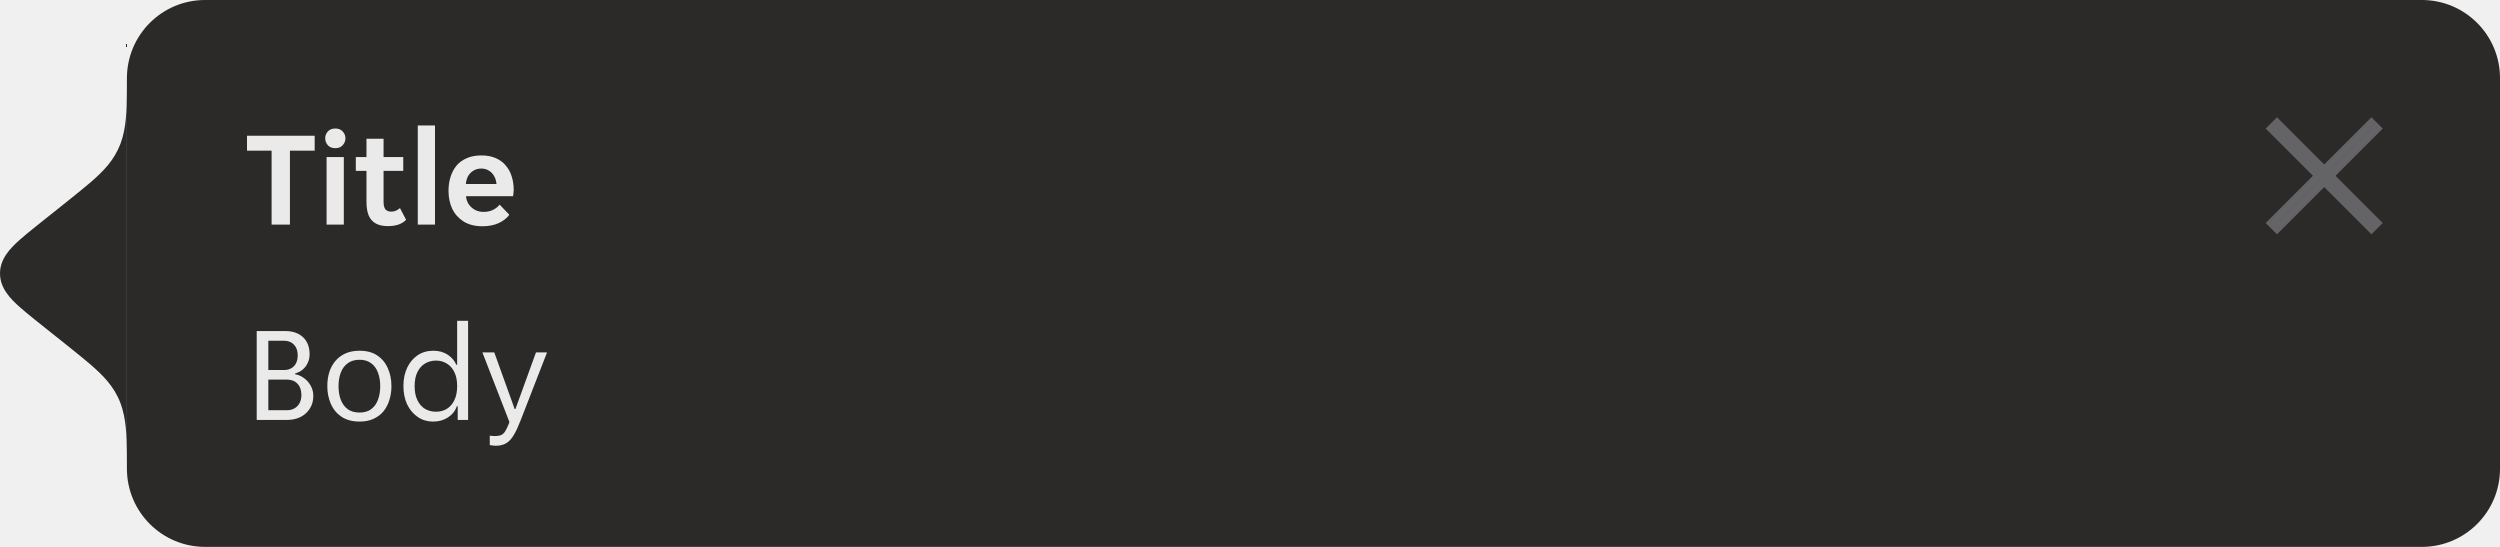
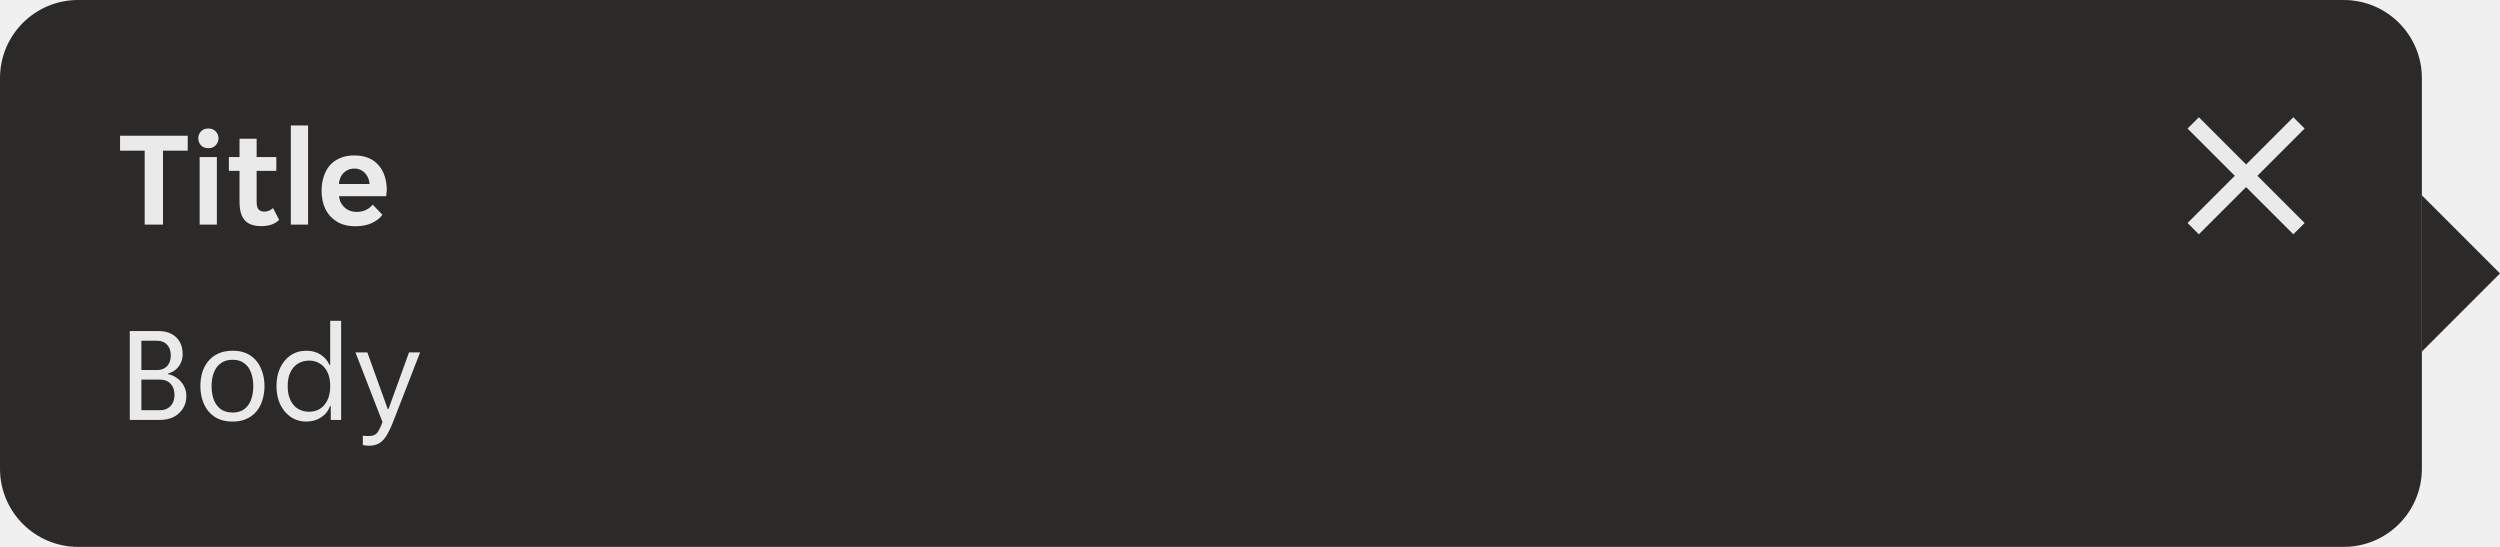
<svg xmlns="http://www.w3.org/2000/svg" width="256" height="56" viewBox="0 0 256 56" fill="none">
-   <g clip-path="url(#clip0_9315_7346)">
-     <path fill-rule="evenodd" clip-rule="evenodd" d="M12.997 4.5C12.997 6.212 13.005 7.924 12.987 9.637C12.969 11.276 12.943 13.11 12.342 14.706C11.692 16.428 10.555 17.569 9.217 18.717C8.255 19.543 6.203 21.166 5.212 21.956C4.399 22.603 2.793 23.869 2.016 24.561C1.039 25.431 -0 26.506 -0 28C-0 29.495 1.039 30.57 2.015 31.439C2.792 32.131 4.399 33.397 5.211 34.044C6.202 34.834 8.254 36.456 9.216 37.283C10.554 38.433 11.691 39.572 12.341 41.294C12.941 42.89 12.968 44.724 12.986 46.362C13.004 48.075 12.996 49.788 12.996 51.5" fill="#2B2A28" />
-     <path d="M12.998 8C12.998 3.582 16.58 0 20.998 0H248C252.418 0 256 3.582 256 8V48C256 52.418 252.418 56 248 56H20.998C16.58 56 12.998 52.418 12.998 48V8Z" fill="#2B2A28" />
-     <path d="M27.812 23V15.426H25.293V13.9H32.222V15.426H29.689V23H27.812ZM33.442 23V16.084H35.206V23H33.442ZM34.338 15.174C34.002 15.174 33.745 15.071 33.568 14.866C33.391 14.661 33.302 14.427 33.302 14.166C33.302 13.895 33.391 13.662 33.568 13.466C33.745 13.261 34.002 13.158 34.338 13.158C34.665 13.158 34.917 13.261 35.094 13.466C35.281 13.662 35.374 13.895 35.374 14.166C35.374 14.427 35.281 14.661 35.094 14.866C34.917 15.071 34.665 15.174 34.338 15.174ZM39.725 23.154C39.221 23.154 38.806 23.065 38.479 22.888C38.152 22.701 37.91 22.426 37.751 22.062C37.602 21.689 37.527 21.227 37.527 20.676V17.498H36.435V16.084H37.527V14.208H39.277V16.084H41.293V17.498H39.277V20.662C39.277 21.026 39.342 21.287 39.473 21.446C39.613 21.595 39.809 21.67 40.061 21.67C40.238 21.67 40.402 21.637 40.551 21.572C40.71 21.497 40.845 21.409 40.957 21.306L41.587 22.51C41.363 22.734 41.097 22.897 40.789 23C40.481 23.103 40.126 23.154 39.725 23.154ZM42.78 23V12.85H44.544V23H42.78ZM49.399 23.168C48.634 23.168 47.99 23.005 47.467 22.678C46.954 22.351 46.566 21.917 46.305 21.376C46.053 20.825 45.927 20.214 45.927 19.542C45.927 19.029 45.997 18.553 46.137 18.114C46.277 17.666 46.482 17.279 46.753 16.952C47.033 16.625 47.383 16.373 47.803 16.196C48.223 16.009 48.718 15.916 49.287 15.916C49.847 15.916 50.332 16.005 50.743 16.182C51.163 16.359 51.508 16.611 51.779 16.938C52.059 17.255 52.264 17.629 52.395 18.058C52.535 18.487 52.605 18.959 52.605 19.472C52.605 19.565 52.596 19.677 52.577 19.808C52.568 19.929 52.554 20.023 52.535 20.088H47.719C47.747 20.424 47.85 20.713 48.027 20.956C48.204 21.199 48.424 21.385 48.685 21.516C48.946 21.637 49.217 21.698 49.497 21.698C49.889 21.698 50.22 21.628 50.491 21.488C50.771 21.348 50.995 21.171 51.163 20.956L52.157 21.992C51.905 22.337 51.541 22.622 51.065 22.846C50.598 23.061 50.043 23.168 49.399 23.168ZM49.287 17.26C48.988 17.26 48.722 17.33 48.489 17.47C48.265 17.601 48.083 17.783 47.943 18.016C47.812 18.249 47.733 18.525 47.705 18.842H50.841C50.813 18.525 50.729 18.249 50.589 18.016C50.458 17.783 50.281 17.601 50.057 17.47C49.833 17.33 49.576 17.26 49.287 17.26Z" fill="white" fill-opacity="0.9" />
-     <path d="M26.287 43V33.9H29.241C29.735 33.9 30.165 33.993 30.529 34.18C30.902 34.367 31.191 34.637 31.396 34.992C31.602 35.347 31.704 35.776 31.704 36.28C31.704 36.597 31.639 36.891 31.509 37.162C31.387 37.433 31.215 37.661 30.991 37.848C30.767 38.035 30.51 38.165 30.221 38.24V38.324C30.529 38.371 30.823 38.497 31.102 38.702C31.392 38.898 31.625 39.155 31.802 39.472C31.989 39.789 32.083 40.149 32.083 40.55C32.083 41.045 31.961 41.479 31.718 41.852C31.485 42.216 31.168 42.501 30.767 42.706C30.365 42.902 29.908 43 29.395 43H26.287ZM27.477 37.89H29.101C29.381 37.89 29.623 37.829 29.828 37.708C30.043 37.587 30.206 37.414 30.319 37.19C30.43 36.957 30.486 36.691 30.486 36.392C30.486 35.925 30.36 35.561 30.108 35.3C29.857 35.029 29.525 34.894 29.114 34.894H27.477V37.89ZM27.477 42.006H29.381C29.689 42.006 29.95 41.941 30.165 41.81C30.389 41.679 30.561 41.497 30.683 41.264C30.804 41.031 30.864 40.76 30.864 40.452C30.864 39.957 30.729 39.57 30.459 39.29C30.197 39.01 29.838 38.87 29.381 38.87H27.477V42.006ZM36.821 43.168C36.084 43.168 35.468 43.005 34.973 42.678C34.487 42.351 34.123 41.913 33.881 41.362C33.638 40.811 33.517 40.205 33.517 39.542C33.517 39.038 33.582 38.567 33.713 38.128C33.853 37.689 34.058 37.307 34.329 36.98C34.609 36.644 34.954 36.383 35.365 36.196C35.785 36.009 36.27 35.916 36.821 35.916C37.558 35.916 38.165 36.079 38.641 36.406C39.126 36.733 39.486 37.171 39.719 37.722C39.962 38.263 40.083 38.87 40.083 39.542C40.083 40.046 40.013 40.517 39.873 40.956C39.742 41.395 39.541 41.782 39.271 42.118C39 42.445 38.66 42.701 38.249 42.888C37.847 43.075 37.371 43.168 36.821 43.168ZM34.665 39.542C34.665 40.074 34.744 40.545 34.903 40.956C35.062 41.357 35.3 41.675 35.617 41.908C35.934 42.132 36.336 42.244 36.821 42.244C37.297 42.244 37.689 42.132 37.997 41.908C38.314 41.675 38.547 41.357 38.697 40.956C38.855 40.545 38.935 40.074 38.935 39.542C38.935 39.01 38.855 38.543 38.697 38.142C38.547 37.731 38.314 37.414 37.997 37.19C37.689 36.957 37.297 36.84 36.821 36.84C36.336 36.84 35.934 36.957 35.617 37.19C35.3 37.414 35.062 37.731 34.903 38.142C34.744 38.543 34.665 39.01 34.665 39.542ZM44.376 43.168C43.76 43.168 43.223 43.009 42.766 42.692C42.309 42.375 41.949 41.945 41.688 41.404C41.436 40.853 41.31 40.228 41.31 39.528C41.31 38.828 41.436 38.207 41.688 37.666C41.949 37.115 42.309 36.686 42.766 36.378C43.223 36.07 43.76 35.916 44.376 35.916C44.945 35.916 45.435 36.051 45.846 36.322C46.257 36.593 46.55 36.938 46.728 37.358H46.812V32.85H47.932V43H46.868V41.586H46.784C46.625 42.062 46.327 42.445 45.888 42.734C45.449 43.023 44.945 43.168 44.376 43.168ZM44.656 42.16C45.057 42.16 45.416 42.067 45.734 41.88C46.06 41.684 46.322 41.39 46.518 40.998C46.714 40.606 46.812 40.121 46.812 39.542C46.812 38.954 46.714 38.469 46.518 38.086C46.322 37.694 46.06 37.405 45.734 37.218C45.416 37.022 45.057 36.924 44.656 36.924C44.245 36.924 43.872 37.022 43.536 37.218C43.209 37.405 42.948 37.694 42.752 38.086C42.556 38.469 42.458 38.954 42.458 39.542C42.458 40.121 42.556 40.606 42.752 40.998C42.948 41.39 43.209 41.684 43.536 41.88C43.872 42.067 44.245 42.16 44.656 42.16ZM50.74 45.646C50.646 45.646 50.544 45.637 50.432 45.618C50.32 45.609 50.226 45.595 50.152 45.576V44.61C50.198 44.619 50.273 44.629 50.376 44.638C50.488 44.647 50.59 44.652 50.684 44.652C50.936 44.652 51.141 44.619 51.3 44.554C51.458 44.498 51.603 44.367 51.734 44.162C51.864 43.957 52.009 43.644 52.168 43.224L49.396 36.084H50.614L52.7 41.88H52.784L54.884 36.084H56.018L53.302 43.07C53.068 43.677 52.84 44.167 52.616 44.54C52.392 44.923 52.135 45.203 51.846 45.38C51.556 45.557 51.188 45.646 50.74 45.646Z" fill="white" fill-opacity="0.9" />
-     <path d="M242.835 12.006L238 16.841L233.166 12.006L232.006 13.166L236.841 18L232.006 22.834L233.166 23.994L238 19.16L242.835 23.994L243.994 22.834L239.16 18L243.994 13.166L242.835 12.006Z" fill="#EBEBF5" fill-opacity="0.3" />
+   <g clip-path="url(#clip0_43499_5614)">
+     <path d="M0 8C0 3.582 3.582 0 8 0H240C244.418 0 248 3.582 248 8V48C248 52.418 244.418 56 240 56H8C3.582 56 0 52.418 0 48V8Z" fill="#2B2A28" />
+     <path d="M14.814 23V15.426H12.294V13.9H19.224V15.426H16.69V23H14.814ZM20.444 23V16.084H22.207V23H20.444ZM21.34 15.174C21.003 15.174 20.747 15.071 20.57 14.866C20.392 14.661 20.303 14.427 20.303 14.166C20.303 13.895 20.392 13.662 20.57 13.466C20.747 13.261 21.003 13.158 21.34 13.158C21.666 13.158 21.918 13.261 22.096 13.466C22.282 13.662 22.375 13.895 22.375 14.166C22.375 14.427 22.282 14.661 22.096 14.866C21.918 15.071 21.666 15.174 21.34 15.174ZM26.727 23.154C26.223 23.154 25.807 23.065 25.481 22.888C25.154 22.701 24.911 22.426 24.753 22.062C24.603 21.689 24.529 21.227 24.529 20.676V17.498H23.437V16.084H24.529V14.208H26.279V16.084H28.295V17.498H26.279V20.662C26.279 21.026 26.344 21.287 26.475 21.446C26.615 21.595 26.811 21.67 27.063 21.67C27.24 21.67 27.403 21.637 27.553 21.572C27.711 21.497 27.847 21.409 27.959 21.306L28.589 22.51C28.365 22.734 28.099 22.897 27.791 23C27.483 23.103 27.128 23.154 26.727 23.154ZM29.781 23V12.85H31.545V23H29.781ZM36.401 23.168C35.635 23.168 34.991 23.005 34.468 22.678C33.955 22.351 33.568 21.917 33.306 21.376C33.054 20.825 32.928 20.214 32.928 19.542C32.928 19.029 32.998 18.553 33.139 18.114C33.279 17.666 33.484 17.279 33.755 16.952C34.035 16.625 34.385 16.373 34.804 16.196C35.224 16.009 35.719 15.916 36.288 15.916C36.849 15.916 37.334 16.005 37.745 16.182C38.164 16.359 38.51 16.611 38.781 16.938C39.06 17.255 39.266 17.629 39.397 18.058C39.536 18.487 39.606 18.959 39.606 19.472C39.606 19.565 39.597 19.677 39.578 19.808C39.569 19.929 39.555 20.023 39.536 20.088H34.721C34.748 20.424 34.851 20.713 35.029 20.956C35.206 21.199 35.425 21.385 35.687 21.516C35.948 21.637 36.218 21.698 36.498 21.698C36.891 21.698 37.222 21.628 37.492 21.488C37.773 21.348 37.996 21.171 38.164 20.956L39.158 21.992C38.907 22.337 38.542 22.622 38.066 22.846C37.6 23.061 37.044 23.168 36.401 23.168ZM36.288 17.26C35.99 17.26 35.724 17.33 35.49 17.47C35.267 17.601 35.084 17.783 34.944 18.016C34.814 18.249 34.734 18.525 34.706 18.842H37.843C37.815 18.525 37.73 18.249 37.59 18.016C37.46 17.783 37.282 17.601 37.059 17.47C36.834 17.33 36.578 17.26 36.288 17.26Z" fill="white" fill-opacity="0.9" />
+     <path d="M13.288 43V33.9H16.242C16.737 33.9 17.166 33.993 17.53 34.18C17.903 34.367 18.193 34.637 18.398 34.992C18.603 35.347 18.706 35.776 18.706 36.28C18.706 36.597 18.641 36.891 18.51 37.162C18.389 37.433 18.216 37.661 17.992 37.848C17.768 38.035 17.511 38.165 17.222 38.24V38.324C17.53 38.371 17.824 38.497 18.104 38.702C18.393 38.898 18.627 39.155 18.804 39.472C18.991 39.789 19.084 40.149 19.084 40.55C19.084 41.045 18.963 41.479 18.72 41.852C18.487 42.216 18.169 42.501 17.768 42.706C17.367 42.902 16.909 43 16.396 43H13.288ZM14.478 37.89H16.102C16.382 37.89 16.625 37.829 16.83 37.708C17.045 37.587 17.208 37.414 17.32 37.19C17.432 36.957 17.488 36.691 17.488 36.392C17.488 35.925 17.362 35.561 17.11 35.3C16.858 35.029 16.527 34.894 16.116 34.894H14.478V37.89ZM14.478 42.006H16.382C16.69 42.006 16.951 41.941 17.166 41.81C17.39 41.679 17.563 41.497 17.684 41.264C17.805 41.031 17.866 40.76 17.866 40.452C17.866 39.957 17.731 39.57 17.46 39.29C17.199 39.01 16.839 38.87 16.382 38.87H14.478V42.006ZM23.822 43.168C23.085 43.168 22.469 43.005 21.974 42.678C21.489 42.351 21.125 41.913 20.882 41.362C20.64 40.811 20.518 40.205 20.518 39.542C20.518 39.038 20.584 38.567 20.714 38.128C20.854 37.689 21.06 37.307 21.33 36.98C21.61 36.644 21.956 36.383 22.366 36.196C22.786 36.009 23.272 35.916 23.822 35.916C24.56 35.916 25.166 36.079 25.642 36.406C26.128 36.733 26.487 37.171 26.72 37.722C26.963 38.263 27.084 38.87 27.084 39.542C27.084 40.046 27.014 40.517 26.874 40.956C26.744 41.395 26.543 41.782 26.272 42.118C26.002 42.445 25.661 42.701 25.25 42.888C24.849 43.075 24.373 43.168 23.822 43.168ZM21.666 39.542C21.666 40.074 21.746 40.545 21.904 40.956C22.063 41.357 22.301 41.675 22.618 41.908C22.936 42.132 23.337 42.244 23.822 42.244C24.298 42.244 24.69 42.132 24.998 41.908C25.316 41.675 25.549 41.357 25.698 40.956C25.857 40.545 25.936 40.074 25.936 39.542C25.936 39.01 25.857 38.543 25.698 38.142C25.549 37.731 25.316 37.414 24.998 37.19C24.69 36.957 24.298 36.84 23.822 36.84C23.337 36.84 22.936 36.957 22.618 37.19C22.301 37.414 22.063 37.731 21.904 38.142C21.746 38.543 21.666 39.01 21.666 39.542ZM31.377 43.168C30.761 43.168 30.225 43.009 29.767 42.692C29.31 42.375 28.951 41.945 28.689 41.404C28.437 40.853 28.311 40.228 28.311 39.528C28.311 38.828 28.437 38.207 28.689 37.666C28.951 37.115 29.31 36.686 29.767 36.378C30.225 36.07 30.761 35.916 31.377 35.916C31.947 35.916 32.437 36.051 32.847 36.322C33.258 36.593 33.552 36.938 33.729 37.358H33.813V32.85H34.933V43H33.869V41.586H33.785C33.627 42.062 33.328 42.445 32.889 42.734C32.451 43.023 31.947 43.168 31.377 43.168ZM31.657 42.16C32.059 42.16 32.418 42.067 32.735 41.88C33.062 41.684 33.323 41.39 33.519 40.998C33.715 40.606 33.813 40.121 33.813 39.542C33.813 38.954 33.715 38.469 33.519 38.086C33.323 37.694 33.062 37.405 32.735 37.218C32.418 37.022 32.059 36.924 31.657 36.924C31.247 36.924 30.873 37.022 30.537 37.218C30.211 37.405 29.949 37.694 29.753 38.086C29.557 38.469 29.459 38.954 29.459 39.542C29.459 40.121 29.557 40.606 29.753 40.998C29.949 41.39 30.211 41.684 30.537 41.88C30.873 42.067 31.247 42.16 31.657 42.16ZM37.741 45.646C37.648 45.646 37.545 45.637 37.433 45.618C37.321 45.609 37.228 45.595 37.153 45.576V44.61C37.2 44.619 37.275 44.629 37.377 44.638C37.489 44.647 37.592 44.652 37.685 44.652C37.937 44.652 38.142 44.619 38.301 44.554C38.46 44.498 38.605 44.367 38.735 44.162C38.866 43.957 39.011 43.644 39.169 43.224L36.397 36.084H37.615L39.701 41.88H39.785L41.885 36.084H43.019L40.303 43.07C40.07 43.677 39.841 44.167 39.617 44.54C39.393 44.923 39.136 45.203 38.847 45.38C38.558 45.557 38.189 45.646 37.741 45.646Z" fill="white" fill-opacity="0.9" />
+     <path d="M234.835 12.006L230 16.84L225.166 12.006L224.006 13.165L228.841 18L224.006 22.834L225.166 23.993L230 19.159L234.835 23.993L235.994 22.834L231.16 18L235.994 13.165L234.835 12.006Z" fill="white" fill-opacity="0.9" />
+     <path d="M256 28L248 20V36L256 28Z" fill="#2B2A28" />
  </g>
  <defs>
-     <clipPath id="clip0_9315_7346">
+     <clipPath id="clip0_43499_5614">
      <rect width="256" height="56" fill="white" />
    </clipPath>
  </defs>
</svg>
